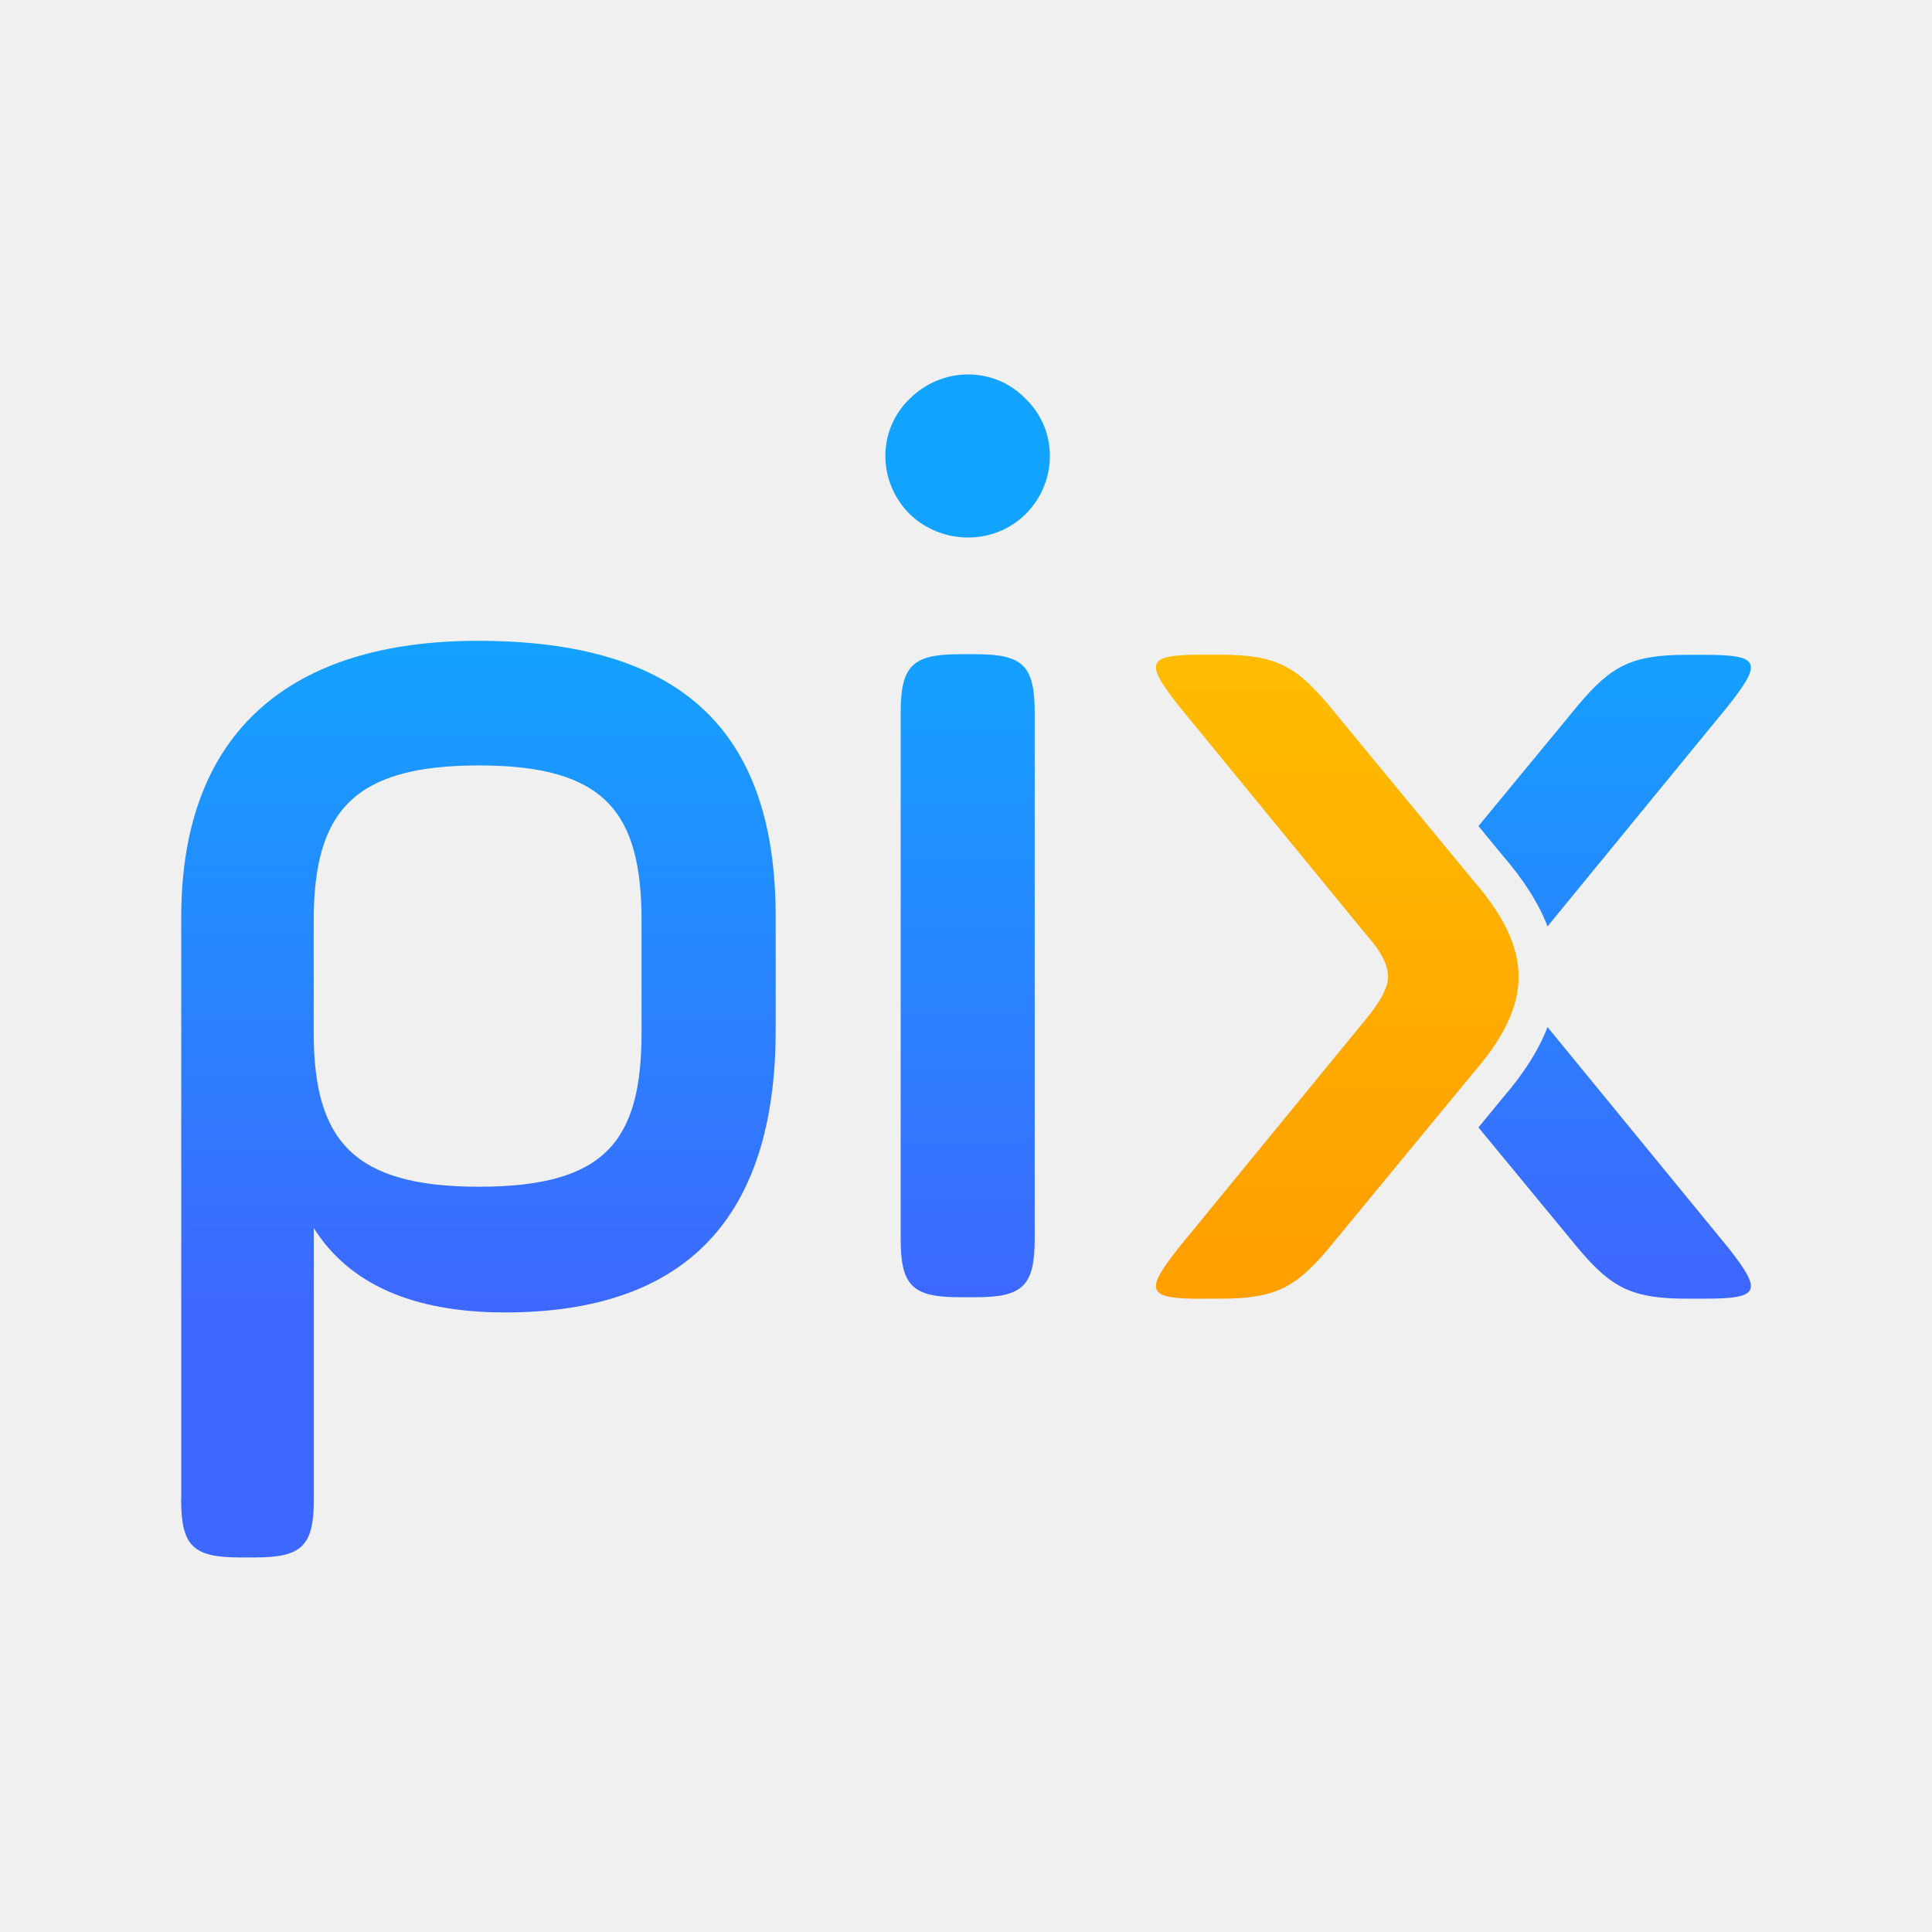
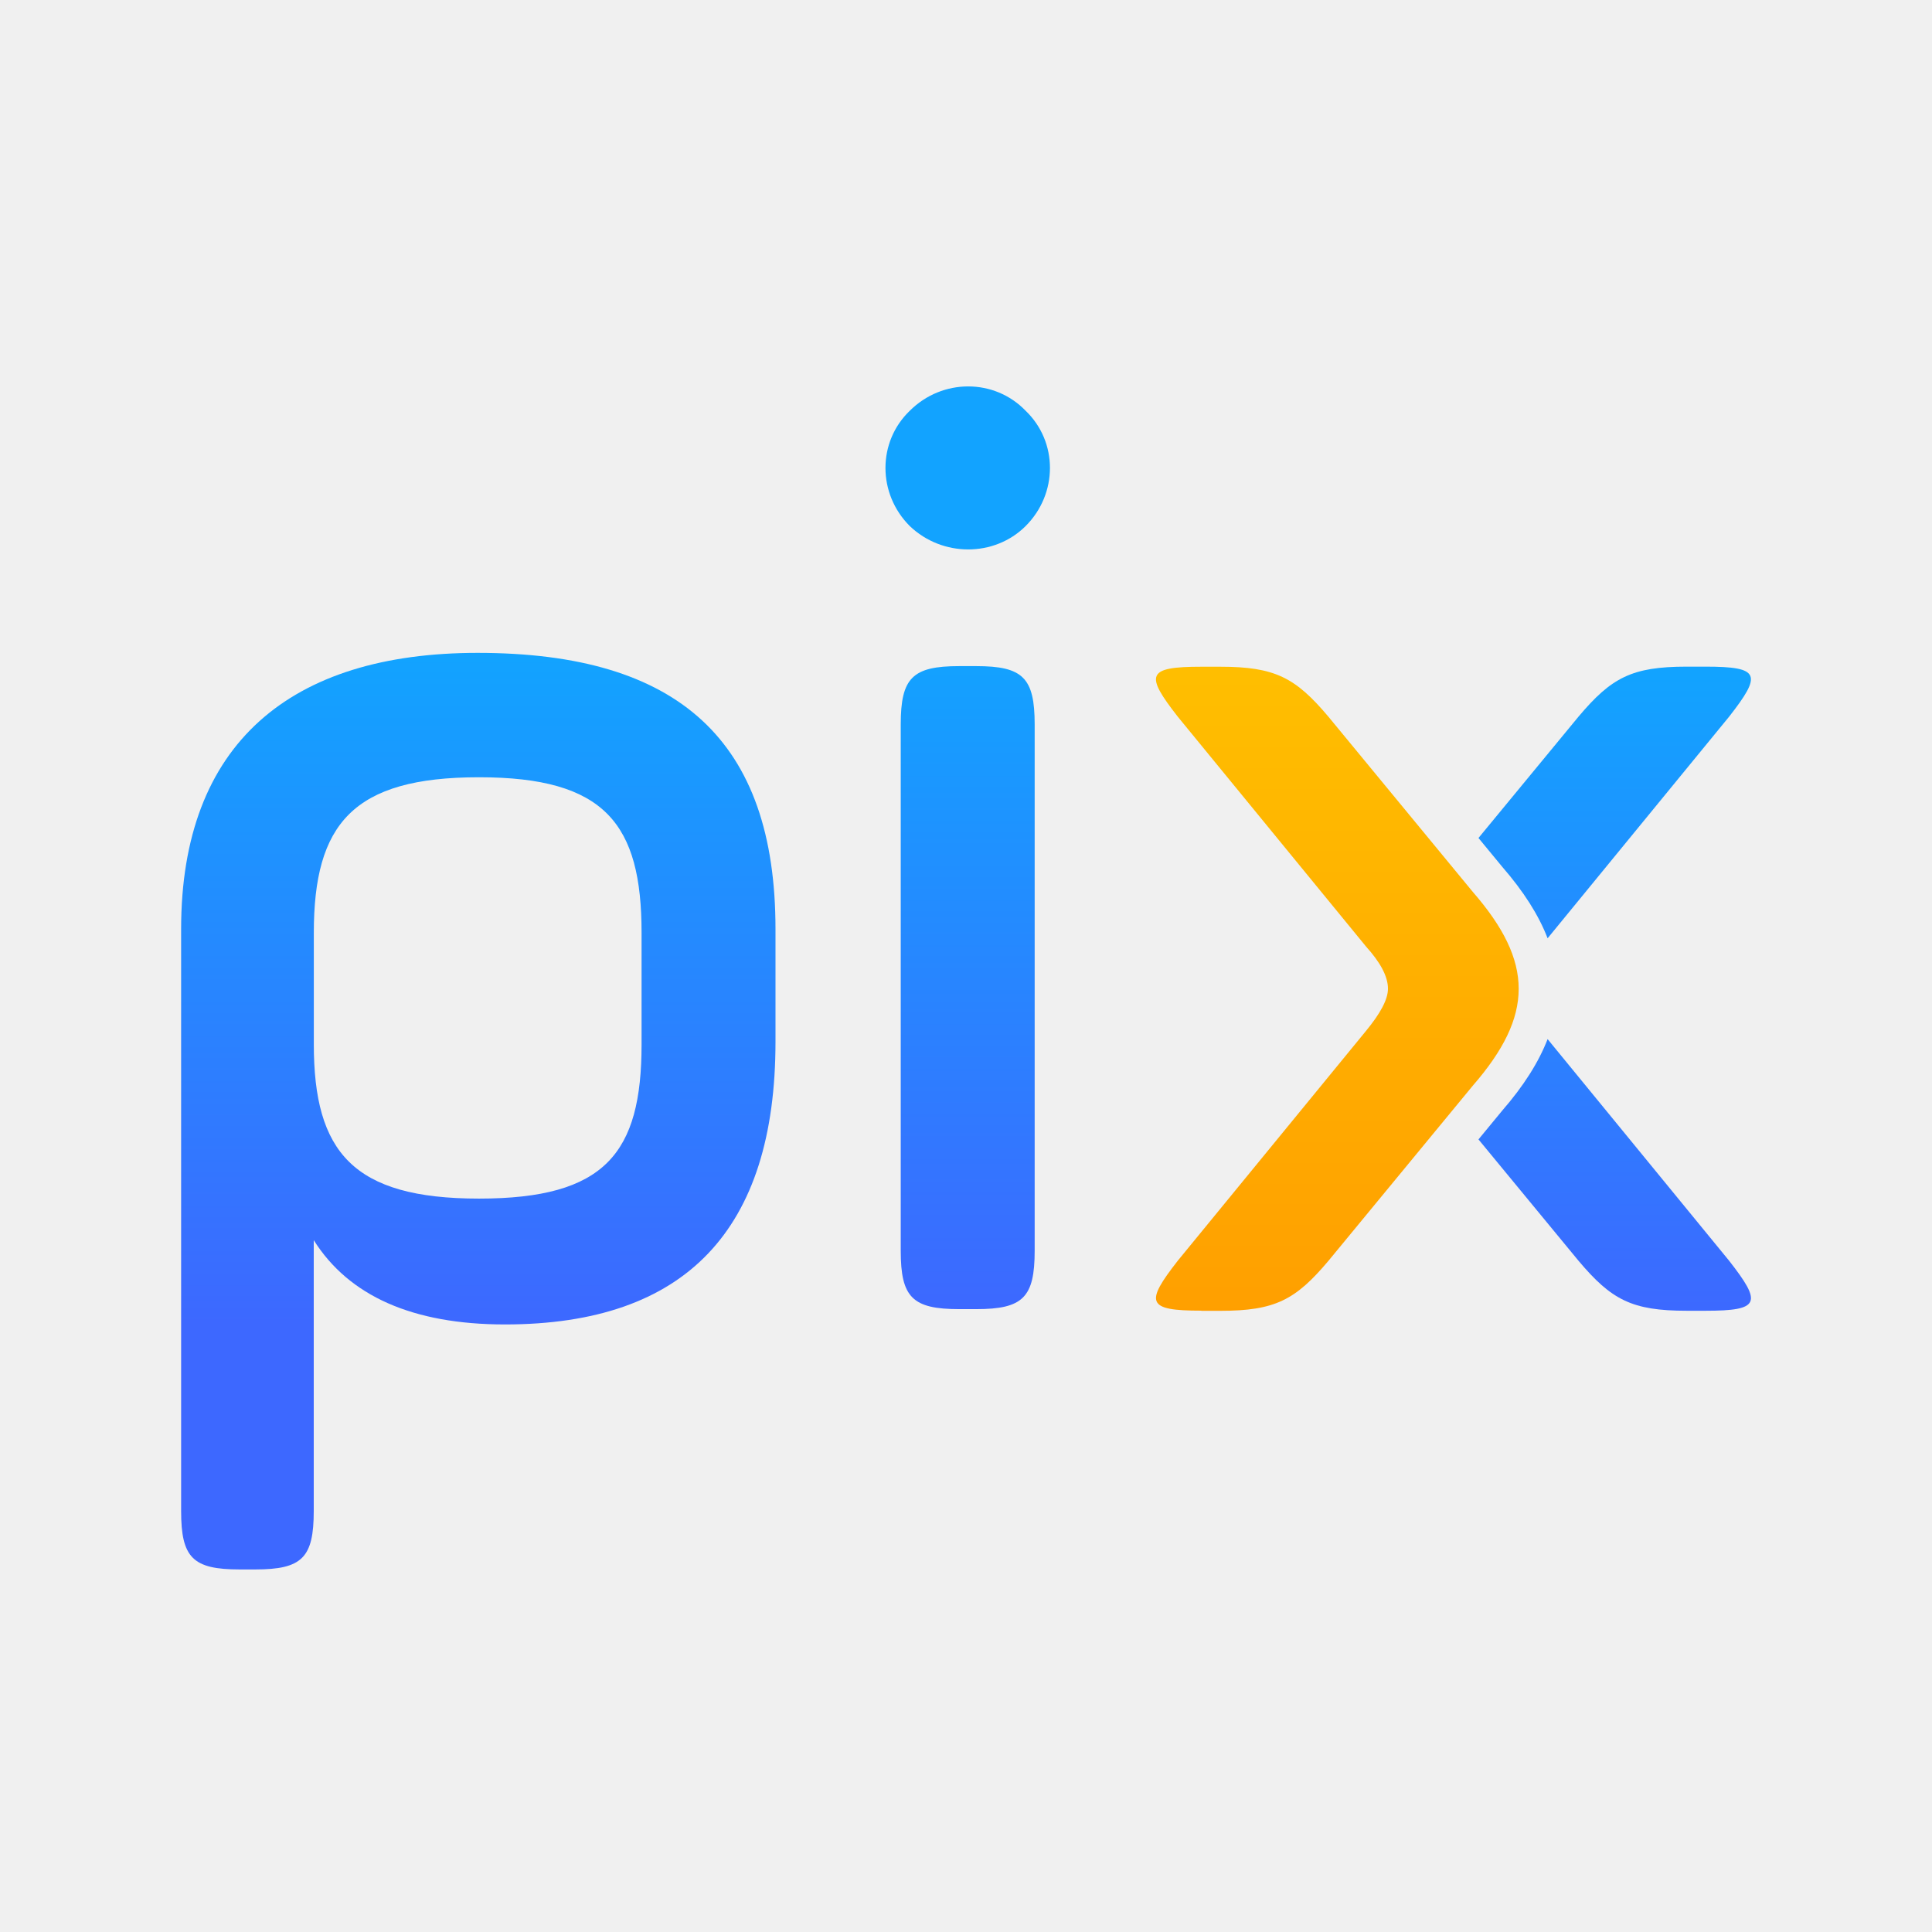
<svg xmlns="http://www.w3.org/2000/svg" width="160" height="160" viewBox="0 0 160 160" fill="none">
  <g clip-path="url(#clip0_877_27482)">
-     <path fill-rule="evenodd" clip-rule="evenodd" d="M122.439 93.37L124.409 90.97C126.169 88.94 127.419 86.99 128.159 85.06L143.189 103.41C145.919 106.91 145.789 107.55 141.239 107.55H139.679C135.129 107.55 133.449 106.64 130.719 103.41L122.439 93.37ZM122.439 68.41L130.719 58.37C133.449 55.13 135.139 54.23 139.679 54.23H141.239C145.789 54.23 145.919 54.88 143.189 58.37L128.159 76.72C127.419 74.79 126.169 72.84 124.409 70.81L122.439 68.41Z" fill="url(#paint0_linear_877_27482)" />
-     <path fill-rule="evenodd" clip-rule="evenodd" d="M99.49 107.56C94.94 107.56 94.81 106.91 97.54 103.42L113.13 84.39C114.3 82.97 114.95 81.8 114.95 80.89C114.95 79.85 114.3 78.69 113.13 77.39L97.54 58.36C94.81 54.86 94.94 54.22 99.49 54.22H101.05C105.6 54.22 107.28 55.13 110.01 58.36L121.96 72.86C127.03 78.69 127.03 83.09 121.96 88.91L110.01 103.41C107.28 106.65 105.59 107.55 101.05 107.55H99.49V107.56Z" fill="url(#paint1_linear_877_27482)" />
-     <path fill-rule="evenodd" clip-rule="evenodd" d="M15 124.15C15 128.02 15.97 128.98 19.85 128.98H21.14C25.02 128.98 25.99 128.01 25.99 124.15V101.71C28.9 106.33 34.18 108.69 41.83 108.69C56.8 108.69 64.24 100.85 64.24 85.28V75.94C64.24 60.37 56.27 53.07 39.57 53.07C24.06 53.07 15.01 60.59 15.01 75.94V124.15H15ZM53.13 85.5C53.13 94.52 50.11 98.28 39.66 98.28C29.21 98.28 25.98 94.41 25.98 85.5V76.27C25.98 67.25 29.21 63.39 39.66 63.39C50.11 63.39 53.13 67.26 53.13 76.27V85.5Z" fill="url(#paint2_linear_877_27482)" />
-     <path fill-rule="evenodd" clip-rule="evenodd" d="M74.59 102.6C74.59 106.47 75.56 107.43 79.44 107.43H80.84C84.72 107.43 85.69 106.46 85.69 102.6V59.01C85.69 55.14 84.72 54.18 80.84 54.18H79.44C75.56 54.18 74.59 55.15 74.59 59.01V102.6ZM75.34 42.58C78.03 45.16 82.34 45.16 84.93 42.58C87.62 39.9 87.62 35.6 84.93 33.02C82.34 30.34 78.04 30.34 75.34 33.02C72.65 35.6 72.65 39.89 75.34 42.58Z" fill="url(#paint3_linear_877_27482)" />
+     <path fill-rule="evenodd" clip-rule="evenodd" d="M122.441 94.361L124.417 91.964C126.177 89.937 127.42 87.98 128.166 86.055L143.197 104.407C145.925 107.9 145.797 108.551 141.246 108.551H139.684C135.139 108.551 133.45 107.645 130.722 104.407L122.441 94.361ZM122.441 69.399L130.722 59.353C133.45 56.115 135.139 55.209 139.684 55.209H141.246C145.791 55.209 145.925 55.86 143.197 59.353L128.166 77.705C127.426 75.78 126.177 73.823 124.417 71.796L122.441 69.399Z" fill="url(#paint0_linear_877_27482)" />
+     <path fill-rule="evenodd" clip-rule="evenodd" d="M99.494 108.544C94.949 108.544 94.815 107.894 97.543 104.401L113.129 85.373C114.295 83.952 114.945 82.785 114.945 81.88C114.945 80.847 114.295 79.681 113.129 78.387L97.543 59.359C94.815 55.866 94.942 55.216 99.494 55.216H101.055C105.6 55.216 107.29 56.121 110.018 59.359L121.97 73.861C127.038 79.687 127.038 84.086 121.97 89.912L110.018 104.414C107.29 107.652 105.6 108.557 101.055 108.557H99.494V108.544Z" fill="url(#paint1_linear_877_27482)" />
+     <path fill-rule="evenodd" clip-rule="evenodd" d="M15 125.143C15 129.006 15.969 129.975 19.845 129.975H21.139C25.014 129.975 25.983 129.006 25.983 125.143V102.705C28.89 107.32 34.168 109.685 41.817 109.685C56.791 109.685 64.223 101.845 64.223 86.278V76.94C64.223 61.373 56.249 54.068 39.554 54.068C24.052 54.068 15 61.584 15 76.933V125.143ZM53.132 86.489C53.132 95.508 50.117 99.263 39.669 99.263C29.221 99.263 25.989 95.4 25.989 86.489V77.252C25.989 68.232 29.221 64.369 39.669 64.369C50.117 64.369 53.132 68.232 53.132 77.252V86.489Z" fill="url(#paint2_linear_877_27482)" />
+     <path fill-rule="evenodd" clip-rule="evenodd" d="M74.595 103.585C74.595 107.448 75.564 108.417 79.44 108.417H80.842C84.718 108.417 85.687 107.448 85.687 103.585V59.997C85.687 56.134 84.718 55.165 80.842 55.165H79.44C75.564 55.165 74.595 56.134 74.595 59.997V103.585ZM75.348 43.57C78.044 46.145 82.347 46.145 84.935 43.57C87.625 40.886 87.625 36.59 84.935 34.014C82.347 31.331 78.038 31.331 75.348 34.014C72.658 36.59 72.658 40.886 75.348 43.57Z" fill="url(#paint3_linear_877_27482)" />
  </g>
  <defs>
-     <linearGradient id="paint0_linear_877_27482" x1="133.829" y1="51.166" x2="133.829" y2="104.714" gradientUnits="userSpaceOnUse">
+     <linearGradient id="paint0_linear_877_27482" x1="133.723" y1="55.87" x2="133.723" y2="109.205" gradientUnits="userSpaceOnUse">
      <stop stop-color="#12A3FF" />
      <stop offset="1" stop-color="#3D68FF" />
    </linearGradient>
-     <linearGradient id="paint1_linear_877_27482" x1="110.788" y1="51.166" x2="110.788" y2="104.714" gradientUnits="userSpaceOnUse">
+     <linearGradient id="paint1_linear_877_27482" x1="110.953" y1="55.87" x2="110.953" y2="109.205" gradientUnits="userSpaceOnUse">
      <stop stop-color="#FFBE00" />
      <stop offset="1" stop-color="#FF9F00" />
    </linearGradient>
-     <linearGradient id="paint2_linear_877_27482" x1="39.809" y1="51.986" x2="39.809" y2="107.953" gradientUnits="userSpaceOnUse">
+     <linearGradient id="paint2_linear_877_27482" x1="39.63" y1="54.291" x2="39.63" y2="109.703" gradientUnits="userSpaceOnUse">
      <stop stop-color="#12A3FF" />
      <stop offset="1" stop-color="#3D68FF" />
    </linearGradient>
-     <linearGradient id="paint3_linear_877_27482" x1="79.94" y1="51.875" x2="79.94" y2="107.02" gradientUnits="userSpaceOnUse">
+     <linearGradient id="paint3_linear_877_27482" x1="79.887" y1="53.536" x2="79.887" y2="108.556" gradientUnits="userSpaceOnUse">
      <stop stop-color="#12A3FF" />
      <stop offset="1" stop-color="#3D68FF" />
    </linearGradient>
    <clipPath id="clip0_877_27482">
-       <rect width="160" height="160" fill="white" />
+       <rect width="130" height="97.975" fill="white" transform="translate(15 32)" />
    </clipPath>
  </defs>
</svg>
